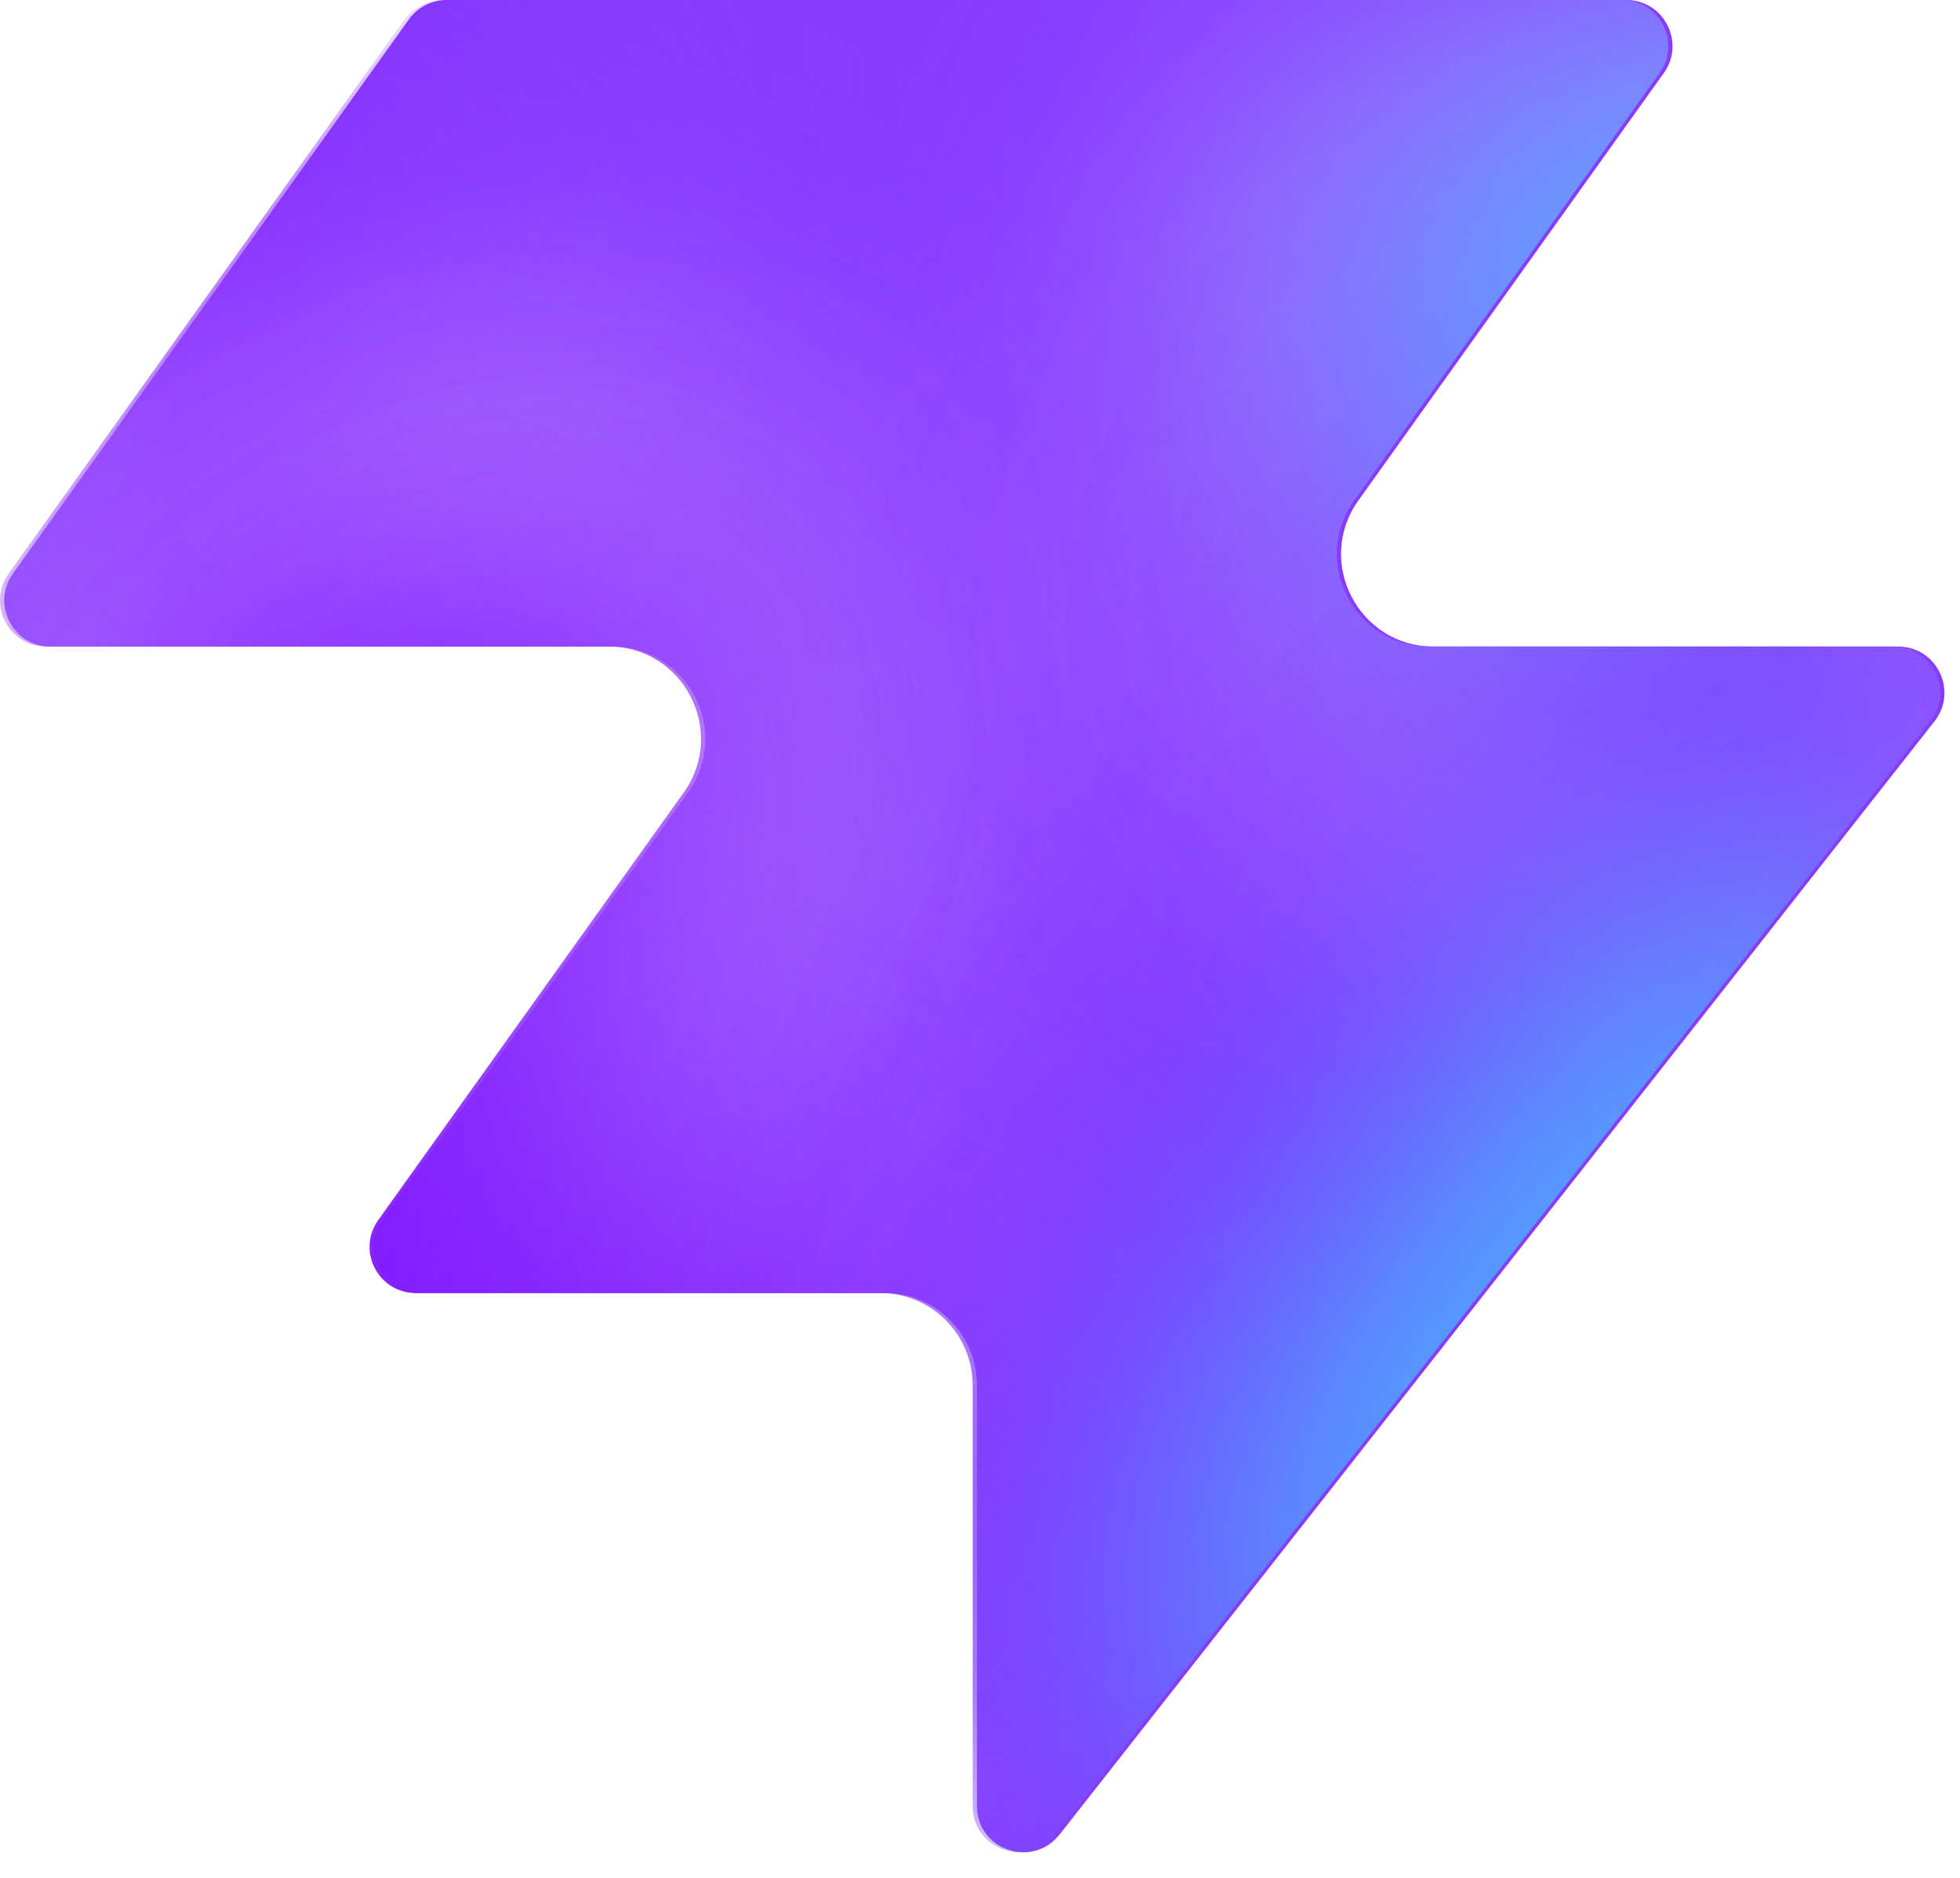
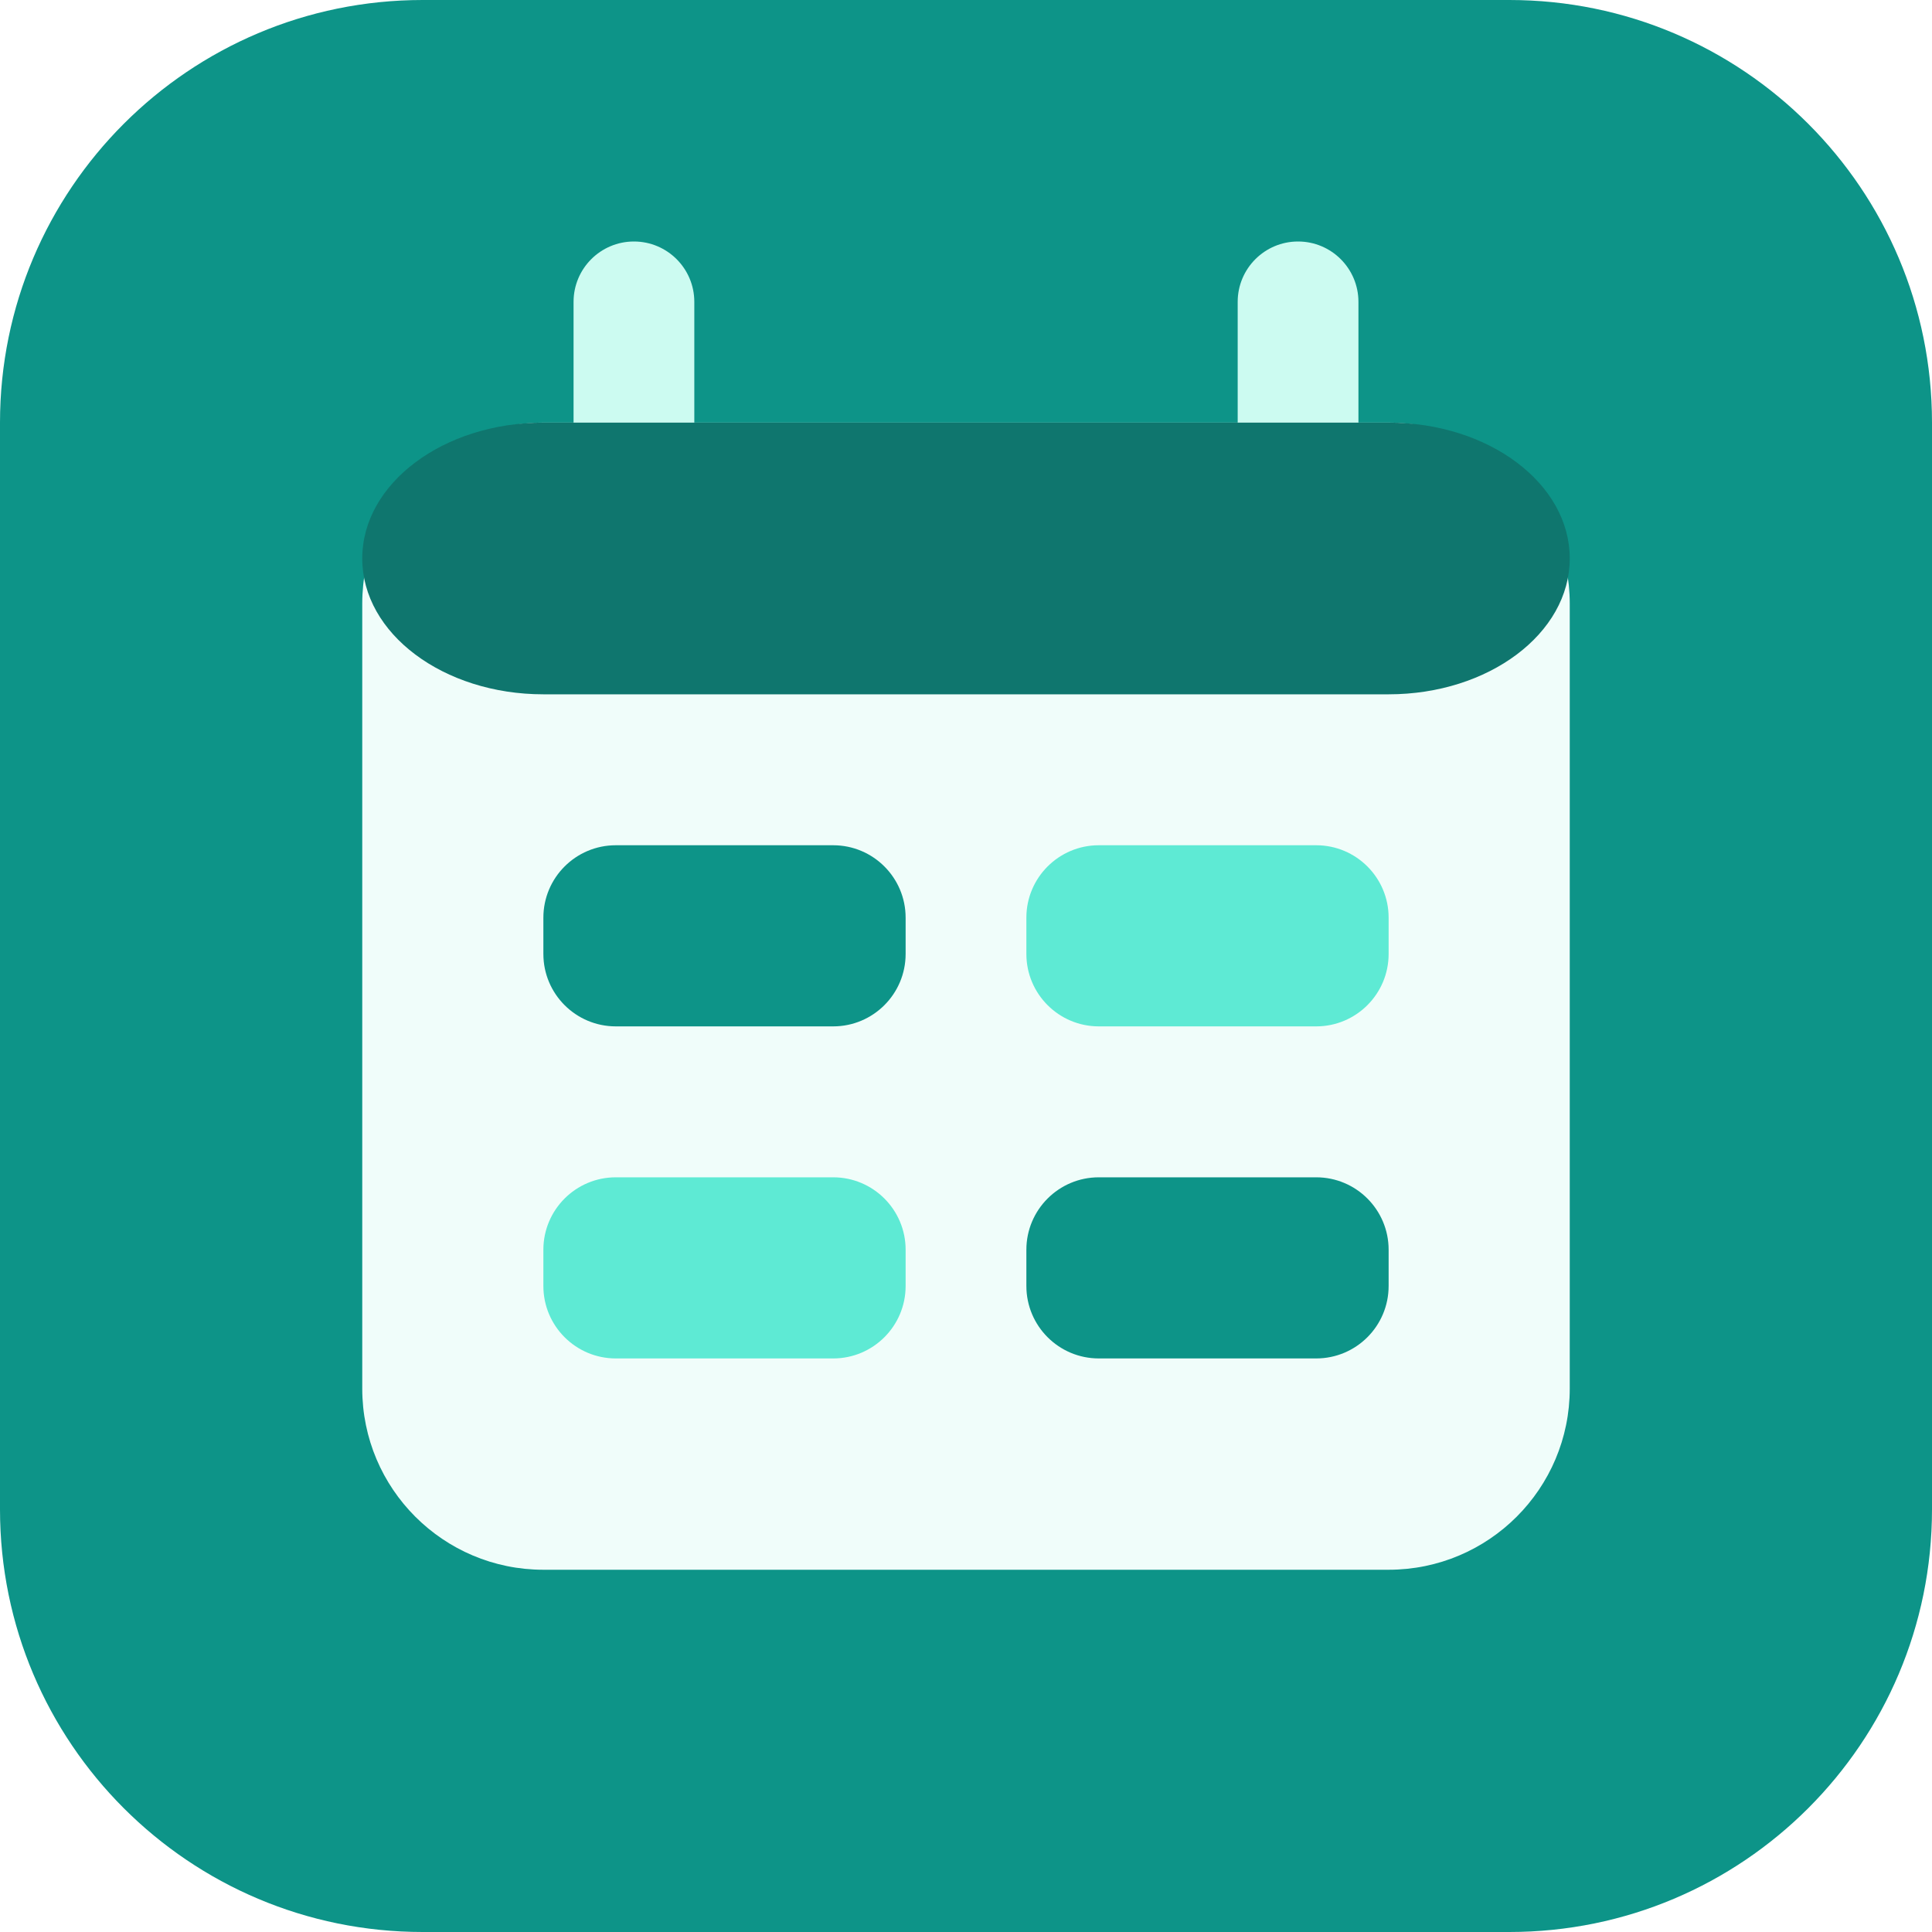
- <svg xmlns="http://www.w3.org/2000/svg" width="48" height="46" fill="none" viewBox="0 0 48 46">
-   <path fill="#863bff" d="M25.946 44.938c-.664.845-2.021.375-2.021-.698V33.937a2.26 2.26 0 0 0-2.262-2.262H10.287c-.92 0-1.456-1.04-.92-1.788l7.48-10.471c1.07-1.497 0-3.578-1.842-3.578H1.237c-.92 0-1.456-1.04-.92-1.788L10.013.474c.214-.297.556-.474.92-.474h28.894c.92 0 1.456 1.04.92 1.788l-7.48 10.471c-1.07 1.498 0 3.579 1.842 3.579h11.377c.943 0 1.473 1.088.89 1.83L25.947 44.94z" style="fill:#863bff;fill:color(display-p3 .525 .23 1);fill-opacity:1" />
-   <mask id="a" width="48" height="46" x="0" y="0" maskUnits="userSpaceOnUse" style="mask-type:alpha">
-     <path fill="#000" d="M25.842 44.938c-.664.844-2.021.375-2.021-.698V33.937a2.26 2.26 0 0 0-2.262-2.262H10.183c-.92 0-1.456-1.04-.92-1.788l7.48-10.471c1.07-1.498 0-3.579-1.842-3.579H1.133c-.92 0-1.456-1.04-.92-1.787L9.91.473c.214-.297.556-.474.92-.474h28.894c.92 0 1.456 1.04.92 1.788l-7.48 10.471c-1.07 1.498 0 3.578 1.842 3.578h11.377c.943 0 1.473 1.088.89 1.832L25.843 44.94z" style="fill:#000;fill-opacity:1" />
-   </mask>
-   <g mask="url(#a)">
-     <g filter="url(#b)">
-       <ellipse cx="5.508" cy="14.704" fill="#ede6ff" rx="5.508" ry="14.704" style="fill:#ede6ff;fill:color(display-p3 .927 .903 1);fill-opacity:1" transform="matrix(.00324 1 1 -.00324 -4.47 31.516)" />
-     </g>
-     <g filter="url(#c)">
-       <ellipse cx="10.399" cy="29.851" fill="#ede6ff" rx="10.399" ry="29.851" style="fill:#ede6ff;fill:color(display-p3 .927 .903 1);fill-opacity:1" transform="matrix(.00324 1 1 -.00324 -39.328 7.883)" />
-     </g>
-     <g filter="url(#d)">
-       <ellipse cx="5.508" cy="30.487" fill="#7e14ff" rx="5.508" ry="30.487" style="fill:#7e14ff;fill:color(display-p3 .492 .077 1);fill-opacity:1" transform="rotate(89.814 -25.913 -14.639)scale(1 -1)" />
-     </g>
-     <g filter="url(#e)">
-       <ellipse cx="5.508" cy="30.599" fill="#7e14ff" rx="5.508" ry="30.599" style="fill:#7e14ff;fill:color(display-p3 .492 .077 1);fill-opacity:1" transform="rotate(89.814 -32.644 -3.334)scale(1 -1)" />
-     </g>
-     <g filter="url(#f)">
-       <ellipse cx="5.508" cy="30.599" fill="#7e14ff" rx="5.508" ry="30.599" style="fill:#7e14ff;fill:color(display-p3 .492 .077 1);fill-opacity:1" transform="matrix(.00324 1 1 -.00324 -34.34 30.47)" />
-     </g>
-     <g filter="url(#g)">
-       <ellipse cx="14.072" cy="22.078" fill="#ede6ff" rx="14.072" ry="22.078" style="fill:#ede6ff;fill:color(display-p3 .927 .903 1);fill-opacity:1" transform="rotate(93.35 24.506 48.493)scale(-1 1)" />
-     </g>
-     <g filter="url(#h)">
-       <ellipse cx="3.47" cy="21.501" fill="#7e14ff" rx="3.47" ry="21.501" style="fill:#7e14ff;fill:color(display-p3 .492 .077 1);fill-opacity:1" transform="rotate(89.009 28.708 47.59)scale(-1 1)" />
-     </g>
-     <g filter="url(#i)">
-       <ellipse cx="3.47" cy="21.501" fill="#7e14ff" rx="3.47" ry="21.501" style="fill:#7e14ff;fill:color(display-p3 .492 .077 1);fill-opacity:1" transform="rotate(89.009 28.708 47.59)scale(-1 1)" />
-     </g>
-     <g filter="url(#j)">
-       <ellipse cx=".387" cy="8.972" fill="#7e14ff" rx="4.407" ry="29.108" style="fill:#7e14ff;fill:color(display-p3 .492 .077 1);fill-opacity:1" transform="rotate(39.51 .387 8.972)" />
-     </g>
-     <g filter="url(#k)">
-       <ellipse cx="47.523" cy="-6.092" fill="#7e14ff" rx="4.407" ry="29.108" style="fill:#7e14ff;fill:color(display-p3 .492 .077 1);fill-opacity:1" transform="rotate(37.892 47.523 -6.092)" />
-     </g>
-     <g filter="url(#l)">
-       <ellipse cx="41.412" cy="6.333" fill="#47bfff" rx="5.971" ry="9.665" style="fill:#47bfff;fill:color(display-p3 .28 .748 1);fill-opacity:1" transform="rotate(37.892 41.412 6.333)" />
-     </g>
-     <g filter="url(#m)">
-       <ellipse cx="-1.879" cy="38.332" fill="#7e14ff" rx="4.407" ry="29.108" style="fill:#7e14ff;fill:color(display-p3 .492 .077 1);fill-opacity:1" transform="rotate(37.892 -1.88 38.332)" />
-     </g>
-     <g filter="url(#n)">
-       <ellipse cx="-1.879" cy="38.332" fill="#7e14ff" rx="4.407" ry="29.108" style="fill:#7e14ff;fill:color(display-p3 .492 .077 1);fill-opacity:1" transform="rotate(37.892 -1.88 38.332)" />
-     </g>
-     <g filter="url(#o)">
-       <ellipse cx="35.651" cy="29.907" fill="#7e14ff" rx="4.407" ry="29.108" style="fill:#7e14ff;fill:color(display-p3 .492 .077 1);fill-opacity:1" transform="rotate(37.892 35.651 29.907)" />
-     </g>
-     <g filter="url(#p)">
-       <ellipse cx="38.418" cy="32.4" fill="#47bfff" rx="5.971" ry="15.297" style="fill:#47bfff;fill:color(display-p3 .28 .748 1);fill-opacity:1" transform="rotate(37.892 38.418 32.4)" />
-     </g>
-   </g>
-   <defs>
-     <filter id="b" width="60.045" height="41.654" x="-19.77" y="16.149" color-interpolation-filters="sRGB" filterUnits="userSpaceOnUse">
-       <feFlood flood-opacity="0" result="BackgroundImageFix" />
-       <feBlend in="SourceGraphic" in2="BackgroundImageFix" result="shape" />
-       <feGaussianBlur result="effect1_foregroundBlur_2002_17158" stdDeviation="7.659" />
-     </filter>
-     <filter id="c" width="90.34" height="51.437" x="-54.613" y="-7.533" color-interpolation-filters="sRGB" filterUnits="userSpaceOnUse">
-       <feFlood flood-opacity="0" result="BackgroundImageFix" />
-       <feBlend in="SourceGraphic" in2="BackgroundImageFix" result="shape" />
-       <feGaussianBlur result="effect1_foregroundBlur_2002_17158" stdDeviation="7.659" />
-     </filter>
-     <filter id="d" width="79.355" height="29.4" x="-49.64" y="2.03" color-interpolation-filters="sRGB" filterUnits="userSpaceOnUse">
-       <feFlood flood-opacity="0" result="BackgroundImageFix" />
-       <feBlend in="SourceGraphic" in2="BackgroundImageFix" result="shape" />
-       <feGaussianBlur result="effect1_foregroundBlur_2002_17158" stdDeviation="4.596" />
-     </filter>
-     <filter id="e" width="79.579" height="29.4" x="-45.045" y="20.029" color-interpolation-filters="sRGB" filterUnits="userSpaceOnUse">
-       <feFlood flood-opacity="0" result="BackgroundImageFix" />
-       <feBlend in="SourceGraphic" in2="BackgroundImageFix" result="shape" />
-       <feGaussianBlur result="effect1_foregroundBlur_2002_17158" stdDeviation="4.596" />
-     </filter>
-     <filter id="f" width="79.579" height="29.4" x="-43.513" y="21.178" color-interpolation-filters="sRGB" filterUnits="userSpaceOnUse">
-       <feFlood flood-opacity="0" result="BackgroundImageFix" />
-       <feBlend in="SourceGraphic" in2="BackgroundImageFix" result="shape" />
-       <feGaussianBlur result="effect1_foregroundBlur_2002_17158" stdDeviation="4.596" />
-     </filter>
-     <filter id="g" width="74.749" height="58.852" x="15.756" y="-17.901" color-interpolation-filters="sRGB" filterUnits="userSpaceOnUse">
-       <feFlood flood-opacity="0" result="BackgroundImageFix" />
-       <feBlend in="SourceGraphic" in2="BackgroundImageFix" result="shape" />
-       <feGaussianBlur result="effect1_foregroundBlur_2002_17158" stdDeviation="7.659" />
-     </filter>
-     <filter id="h" width="61.377" height="25.362" x="23.548" y="2.284" color-interpolation-filters="sRGB" filterUnits="userSpaceOnUse">
-       <feFlood flood-opacity="0" result="BackgroundImageFix" />
-       <feBlend in="SourceGraphic" in2="BackgroundImageFix" result="shape" />
-       <feGaussianBlur result="effect1_foregroundBlur_2002_17158" stdDeviation="4.596" />
-     </filter>
-     <filter id="i" width="61.377" height="25.362" x="23.548" y="2.284" color-interpolation-filters="sRGB" filterUnits="userSpaceOnUse">
-       <feFlood flood-opacity="0" result="BackgroundImageFix" />
-       <feBlend in="SourceGraphic" in2="BackgroundImageFix" result="shape" />
-       <feGaussianBlur result="effect1_foregroundBlur_2002_17158" stdDeviation="4.596" />
-     </filter>
-     <filter id="j" width="56.045" height="63.649" x="-27.636" y="-22.853" color-interpolation-filters="sRGB" filterUnits="userSpaceOnUse">
-       <feFlood flood-opacity="0" result="BackgroundImageFix" />
-       <feBlend in="SourceGraphic" in2="BackgroundImageFix" result="shape" />
-       <feGaussianBlur result="effect1_foregroundBlur_2002_17158" stdDeviation="4.596" />
-     </filter>
-     <filter id="k" width="54.814" height="64.646" x="20.116" y="-38.415" color-interpolation-filters="sRGB" filterUnits="userSpaceOnUse">
-       <feFlood flood-opacity="0" result="BackgroundImageFix" />
-       <feBlend in="SourceGraphic" in2="BackgroundImageFix" result="shape" />
-       <feGaussianBlur result="effect1_foregroundBlur_2002_17158" stdDeviation="4.596" />
-     </filter>
-     <filter id="l" width="33.541" height="35.313" x="24.641" y="-11.323" color-interpolation-filters="sRGB" filterUnits="userSpaceOnUse">
-       <feFlood flood-opacity="0" result="BackgroundImageFix" />
-       <feBlend in="SourceGraphic" in2="BackgroundImageFix" result="shape" />
-       <feGaussianBlur result="effect1_foregroundBlur_2002_17158" stdDeviation="4.596" />
-     </filter>
-     <filter id="m" width="54.814" height="64.646" x="-29.286" y="6.009" color-interpolation-filters="sRGB" filterUnits="userSpaceOnUse">
-       <feFlood flood-opacity="0" result="BackgroundImageFix" />
-       <feBlend in="SourceGraphic" in2="BackgroundImageFix" result="shape" />
-       <feGaussianBlur result="effect1_foregroundBlur_2002_17158" stdDeviation="4.596" />
-     </filter>
-     <filter id="n" width="54.814" height="64.646" x="-29.286" y="6.009" color-interpolation-filters="sRGB" filterUnits="userSpaceOnUse">
-       <feFlood flood-opacity="0" result="BackgroundImageFix" />
-       <feBlend in="SourceGraphic" in2="BackgroundImageFix" result="shape" />
-       <feGaussianBlur result="effect1_foregroundBlur_2002_17158" stdDeviation="4.596" />
-     </filter>
-     <filter id="o" width="54.814" height="64.646" x="8.244" y="-2.416" color-interpolation-filters="sRGB" filterUnits="userSpaceOnUse">
-       <feFlood flood-opacity="0" result="BackgroundImageFix" />
-       <feBlend in="SourceGraphic" in2="BackgroundImageFix" result="shape" />
-       <feGaussianBlur result="effect1_foregroundBlur_2002_17158" stdDeviation="4.596" />
-     </filter>
-     <filter id="p" width="39.409" height="43.623" x="18.713" y="10.588" color-interpolation-filters="sRGB" filterUnits="userSpaceOnUse">
-       <feFlood flood-opacity="0" result="BackgroundImageFix" />
-       <feBlend in="SourceGraphic" in2="BackgroundImageFix" result="shape" />
-       <feGaussianBlur result="effect1_foregroundBlur_2002_17158" stdDeviation="4.596" />
-     </filter>
-   </defs>
+ <svg xmlns="http://www.w3.org/2000/svg" width="32" height="32" viewBox="0 0 32 32" fill="none">
+   <rect width="32" height="32" rx="7" fill="#0d9488" />
+   <rect x="9.5" y="4" width="2" height="4" rx="1" fill="#ccfbf1" />
+   <rect x="20.5" y="4" width="2" height="4" rx="1" fill="#ccfbf1" />
+   <rect x="6" y="7" width="20" height="19" rx="3" fill="#f0fdfa" />
+   <rect x="6" y="7" width="20" height="4.5" rx="3" fill="#0f766e" />
+   <rect x="9" y="14" width="6" height="3" rx="1.2" fill="#0d9488" />
+   <rect x="17" y="14" width="6" height="3" rx="1.2" fill="#5eead4" />
+   <rect x="9" y="19.5" width="6" height="3" rx="1.2" fill="#5eead4" />
+   <rect x="17" y="19.5" width="6" height="3" rx="1.2" fill="#0d9488" />
</svg>
